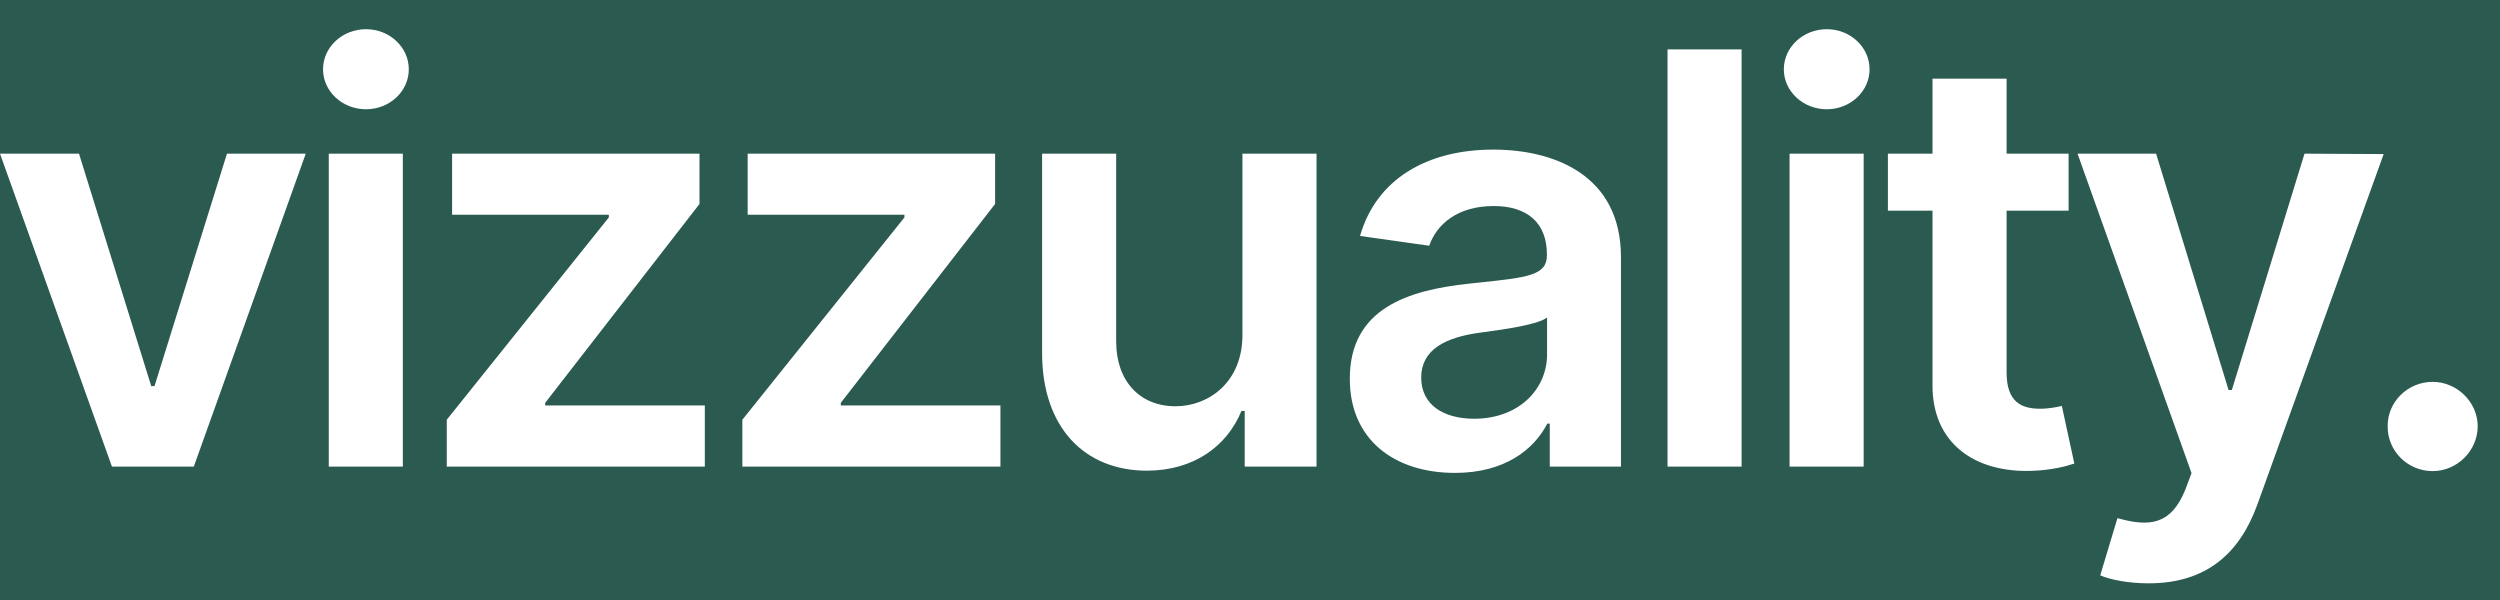
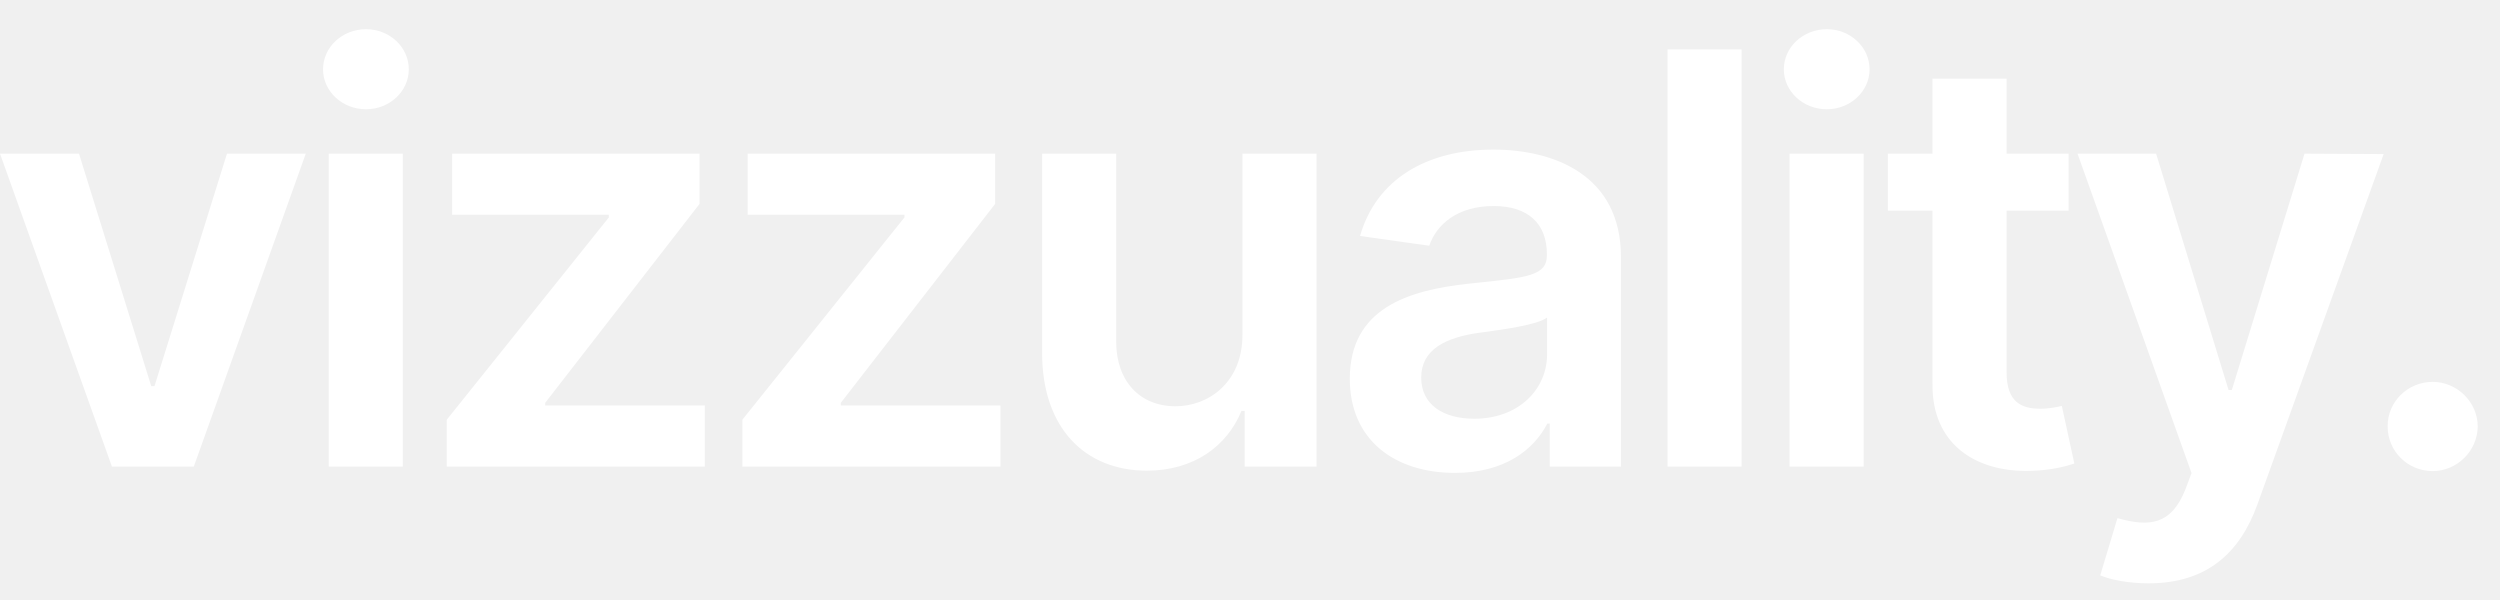
<svg xmlns="http://www.w3.org/2000/svg" width="75" height="18" viewBox="0 0 75 18" fill="none">
-   <rect width="75" height="18" fill="#F5F5F5" />
+   <rect width="75" height="18" fill="none" />
  <g id="VISUAL - Prototype">
    <path d="M-1230 -9572H1258V-9592H-1230V-9572ZM1348 -9482V329H1368V-9482H1348ZM1258 419H-1230V439H1258V419ZM-1320 329V-9482H-1340V329H-1320ZM-1230 419C-1279.71 419 -1320 378.706 -1320 329H-1340C-1340 389.751 -1290.75 439 -1230 439V419ZM1348 329C1348 378.705 1307.71 419 1258 419V439C1318.75 439 1368 389.751 1368 329H1348ZM1258 -9572C1307.71 -9572 1348 -9531.71 1348 -9482H1368C1368 -9542.75 1318.75 -9592 1258 -9592V-9572ZM-1230 -9592C-1290.75 -9592 -1340 -9542.75 -1340 -9482H-1320C-1320 -9531.71 -1279.71 -9572 -1230 -9572V-9592Z" fill="#0041AC" />
    <g id="DTVC VISUAL">
      <mask id="path-3-inside-1_752_7781" fill="white">
        <path d="M-706 -8954H734V-25H-706V-8954Z" />
      </mask>
      <path d="M-706 -8954H734V-25H-706V-8954Z" fill="white" />
      <path d="M-706 -8953H734V-8955H-706V-8953Z" fill="#383FFE" mask="url(#path-3-inside-1_752_7781)" />
      <g id="Content">
        <g id="BLOCK2">
          <g id="FOOTER">
-             <rect width="1440" height="562" transform="translate(-706 -511)" fill="#2B5A51" />
+             <rect width="1440" height="562" transform="translate(-706 -511)" fill="none" />
            <g id="Frame 2342006">
              <mask id="path-5-inside-2_752_7781" fill="white">
                <path d="M-706 -35H734V51H-706V-35Z" />
              </mask>
-               <path d="M-706 -35H734V51H-706V-35Z" fill="#2B5A51" />
+               <path d="M-706 -35H734V51H-706V-35Z" fill="none" />
              <path d="M-706 -34H734V-36H-706V-34Z" fill="white" fill-opacity="0.2" mask="url(#path-5-inside-2_752_7781)" />
              <g id="Frame 2342005">
                <g id="Frame 2342002">
                  <g id="vizzuality. 2">
                    <path id="vizzuality." fill-rule="evenodd" clip-rule="evenodd" d="M10.981 3.278C10.269 3.278 9.691 2.74 9.691 2.08C9.691 1.414 10.269 0.876 10.981 0.876C11.687 0.876 12.264 1.414 12.264 2.08C12.264 2.74 11.687 3.278 10.981 3.278ZM5.814 13.998L9.173 4.61H6.809L4.635 11.583H4.537L2.37 4.61H0L3.358 13.998H5.814ZM9.863 4.61V13.998H12.085V4.61H9.863ZM13.403 12.592V13.998H21.145V12.164H16.356V12.085L20.985 6.119V4.61H13.563V6.443H18.265V6.523L13.403 12.592ZM22.271 13.998V12.592L27.133 6.523V6.443H22.43V4.61H29.853V6.119L25.224 12.085V12.164H30.013V13.998H22.271ZM37.273 4.61V10.049C37.273 11.479 36.248 12.188 35.266 12.188C34.198 12.188 33.485 11.437 33.485 10.245V4.61H31.263V10.587C31.263 12.842 32.552 14.12 34.406 14.12C35.818 14.12 36.813 13.38 37.243 12.329H37.341V13.998H39.496V4.61H37.273ZM43.65 14.187C41.851 14.187 40.494 13.209 40.494 11.363C40.494 9.249 42.244 8.705 44.074 8.509L44.357 8.479C45.814 8.326 46.407 8.264 46.407 7.666V7.629C46.407 6.706 45.842 6.181 44.81 6.181C43.724 6.181 43.097 6.731 42.877 7.372L40.801 7.079C41.292 5.368 42.815 4.488 44.798 4.488C46.597 4.488 48.629 5.233 48.629 7.715V13.998H46.493V12.708H46.419C46.014 13.496 45.13 14.187 43.65 14.187ZM46.412 10.631C46.412 11.676 45.564 12.562 44.226 12.562C43.299 12.562 42.636 12.141 42.636 11.328C42.636 10.478 43.379 10.124 44.373 9.983L44.472 9.97C45.08 9.888 46.139 9.744 46.412 9.525V10.631ZM52.248 1.481V13.998H50.026V1.481H52.248ZM53.687 4.61V13.998H55.91V4.61H53.687ZM54.804 3.278C54.092 3.278 53.515 2.74 53.515 2.08C53.515 1.414 54.092 0.876 54.804 0.876C55.51 0.876 56.087 1.414 56.087 2.08C56.087 2.74 55.51 3.278 54.804 3.278ZM62.058 6.321V4.61H60.198V2.361H57.975V4.61H56.637V6.321H57.975V11.541C57.963 13.307 59.252 14.175 60.922 14.126C61.555 14.108 61.991 13.986 62.23 13.906L61.855 12.177C61.733 12.207 61.481 12.262 61.205 12.262C60.646 12.262 60.198 12.066 60.198 11.174V6.321H62.058ZM64.456 17.5C63.848 17.5 63.308 17.39 63.007 17.261L63.523 15.544C64.493 15.819 65.132 15.739 65.555 14.7L65.746 14.193L62.326 4.61H64.683L66.857 11.7H66.955L69.135 4.61L71.51 4.622L67.722 15.134C67.188 16.607 66.188 17.5 64.456 17.5ZM71.63 12.788C71.624 13.534 72.232 14.133 72.981 14.133C73.706 14.133 74.326 13.534 74.332 12.788C74.326 12.054 73.706 11.456 72.981 11.456C72.232 11.456 71.624 12.054 71.63 12.788Z" fill="white" />
                  </g>
                </g>
              </g>
            </g>
          </g>
        </g>
      </g>
    </g>
  </g>
</svg>
